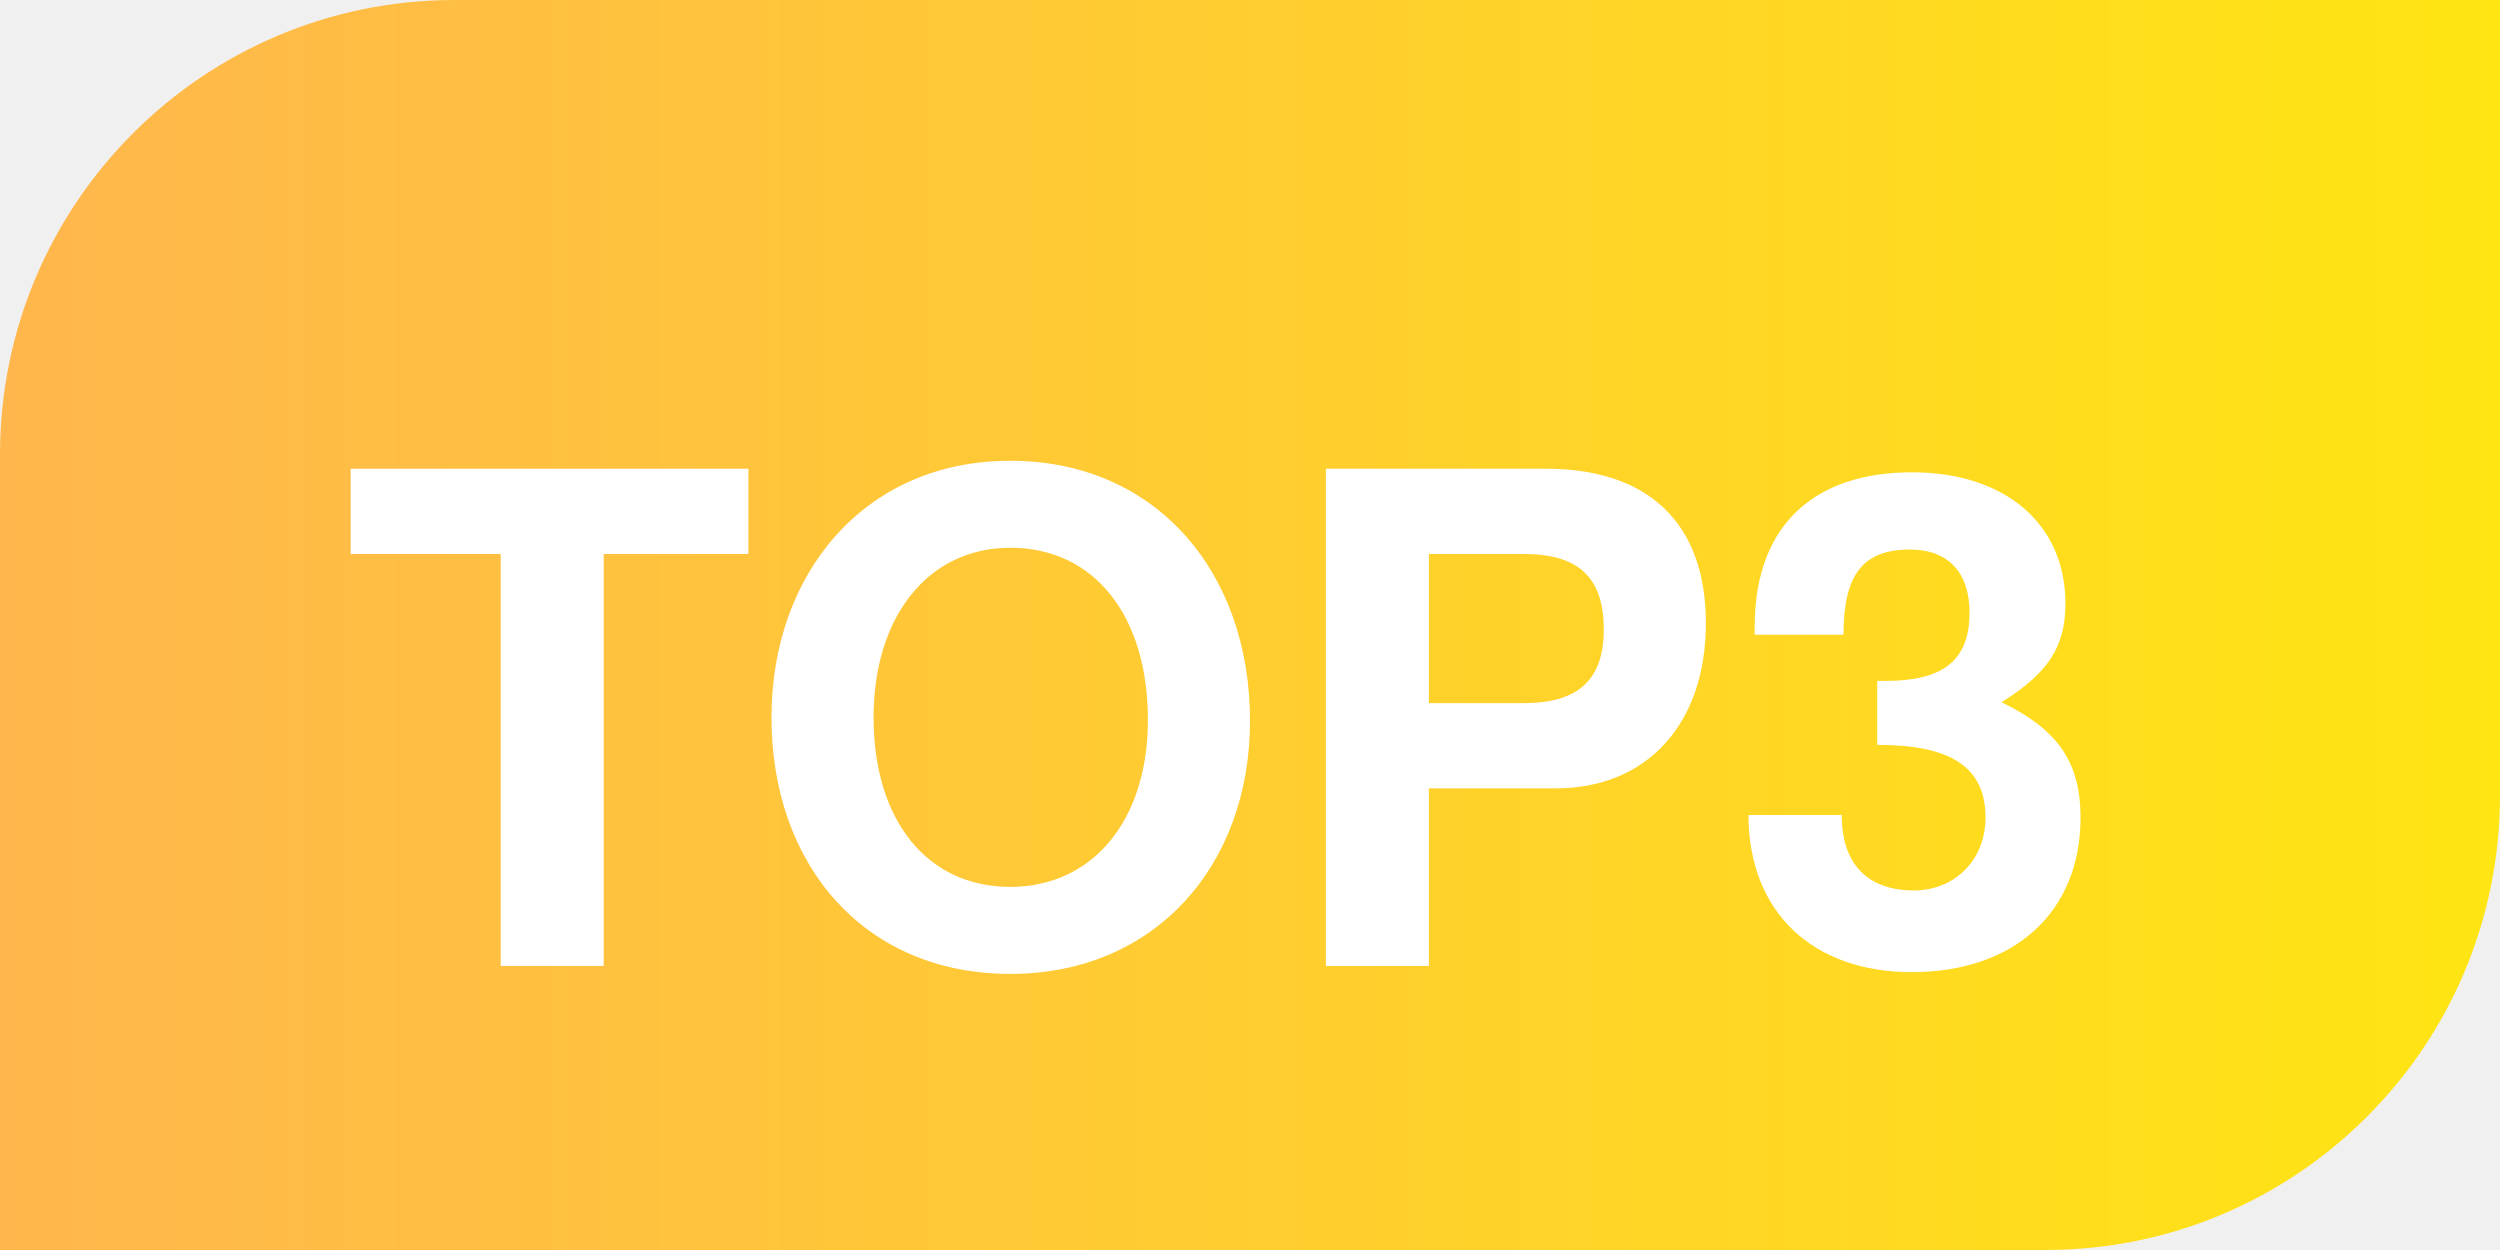
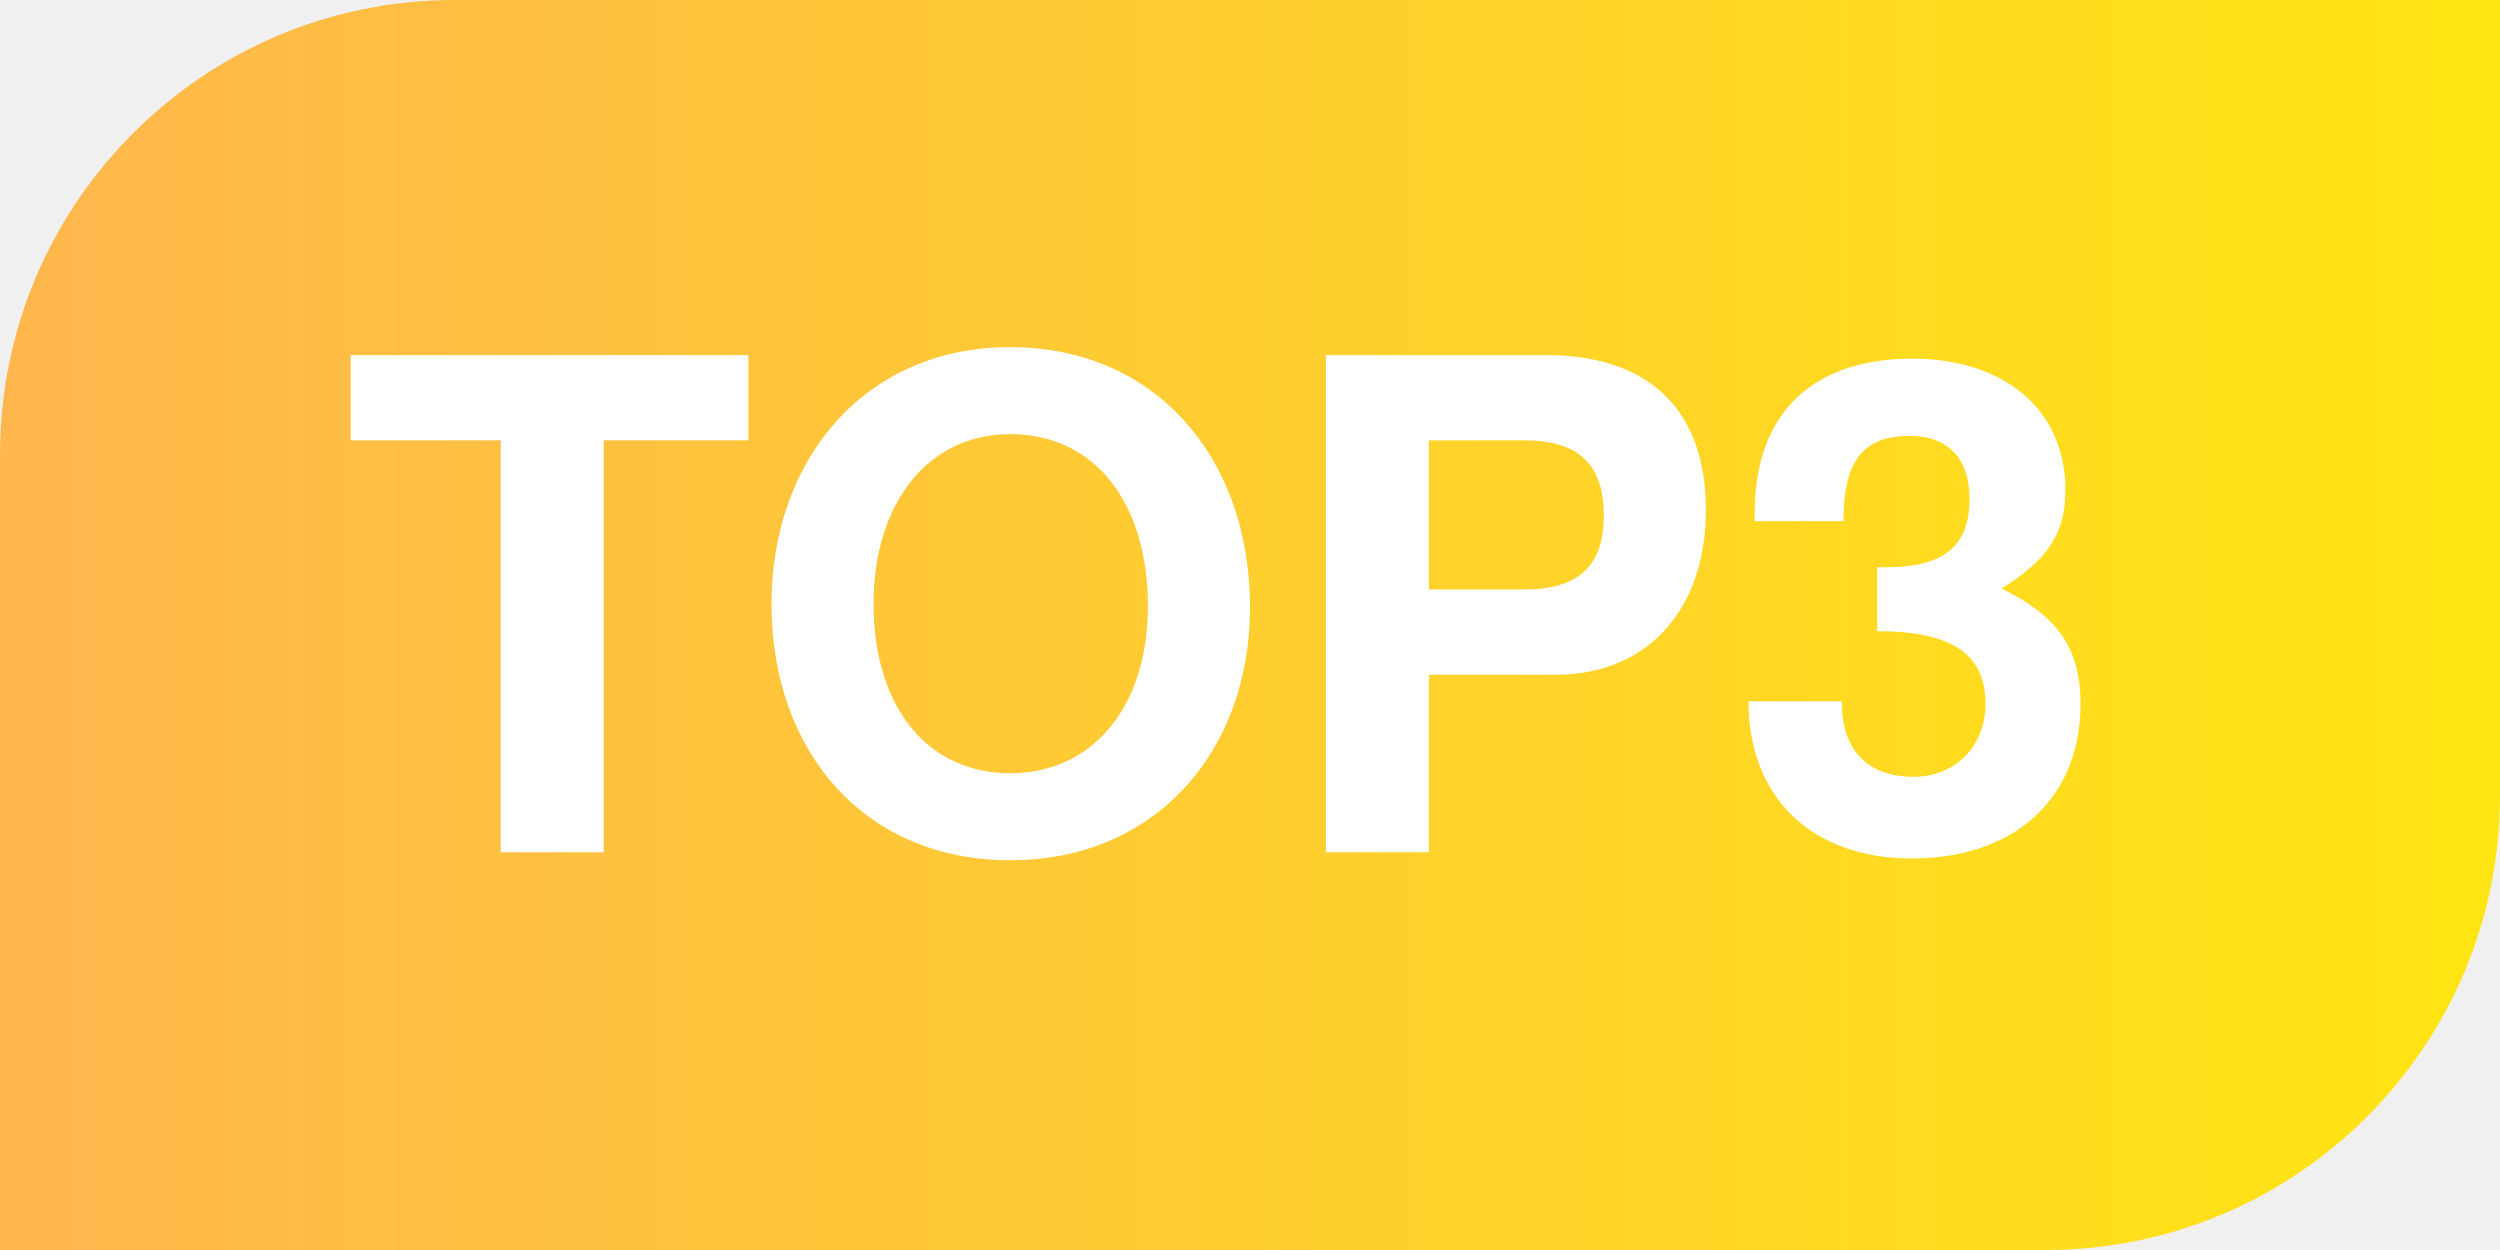
<svg xmlns="http://www.w3.org/2000/svg" width="44px" height="22px" viewBox="0 0 44 22" version="1.1">
  <defs>
    <linearGradient x1="100%" y1="50%" x2="0%" y2="50%" id="linearGradient-1">
      <stop stop-color="#FFE512" offset="0%" />
      <stop stop-color="#FFB64D" offset="100%" />
    </linearGradient>
  </defs>
-   <g id="热门景点更新" stroke="none" stroke-width="1" fill="none" fill-rule="evenodd">
-     <g id="省景点排名" transform="translate(-19, -508)">
-       <g id="编组-9" transform="translate(19, 508)">
-         <g id="编组-12">
-           <path d="M8,0 L44,0 L44,0 L44,14 C44,18.418 40.418,22 36,22 L0,22 L0,22 L0,8 C-5.41083001e-16,3.582 3.582,8.11624501e-16 8,0 Z" id="矩形" fill="url(#linearGradient-1)" />
-           <text id="TOP3" font-family="HelveticaNeue-Bold, Helvetica Neue" font-size="12" font-weight="bold" line-spacing="12" fill="#FFFFFF">
-             <tspan x="6" y="17">TOP3</tspan>
-           </text>
-         </g>
-       </g>
+   <g id="编组-12" stroke="none" stroke-width="1" fill="none" fill-rule="evenodd">
+     <g>
+       <path d="M8,0 L44,0 L44,0 L44,14 C44,18.418 40.418,22 36,22 L0,22 L0,22 L0,8 C-5.41083001e-16,3.582 3.582,8.11624501e-16 8,0 Z" id="矩形" fill="url(#linearGradient-1)" />
+       <text id="TOP3" font-family="HelveticaNeue-Bold, Helvetica Neue" font-size="12" font-weight="bold" line-spacing="12" fill="#FFFFFF">
+         <tspan x="6" y="15">TOP3</tspan>
+       </text>
    </g>
  </g>
</svg>
